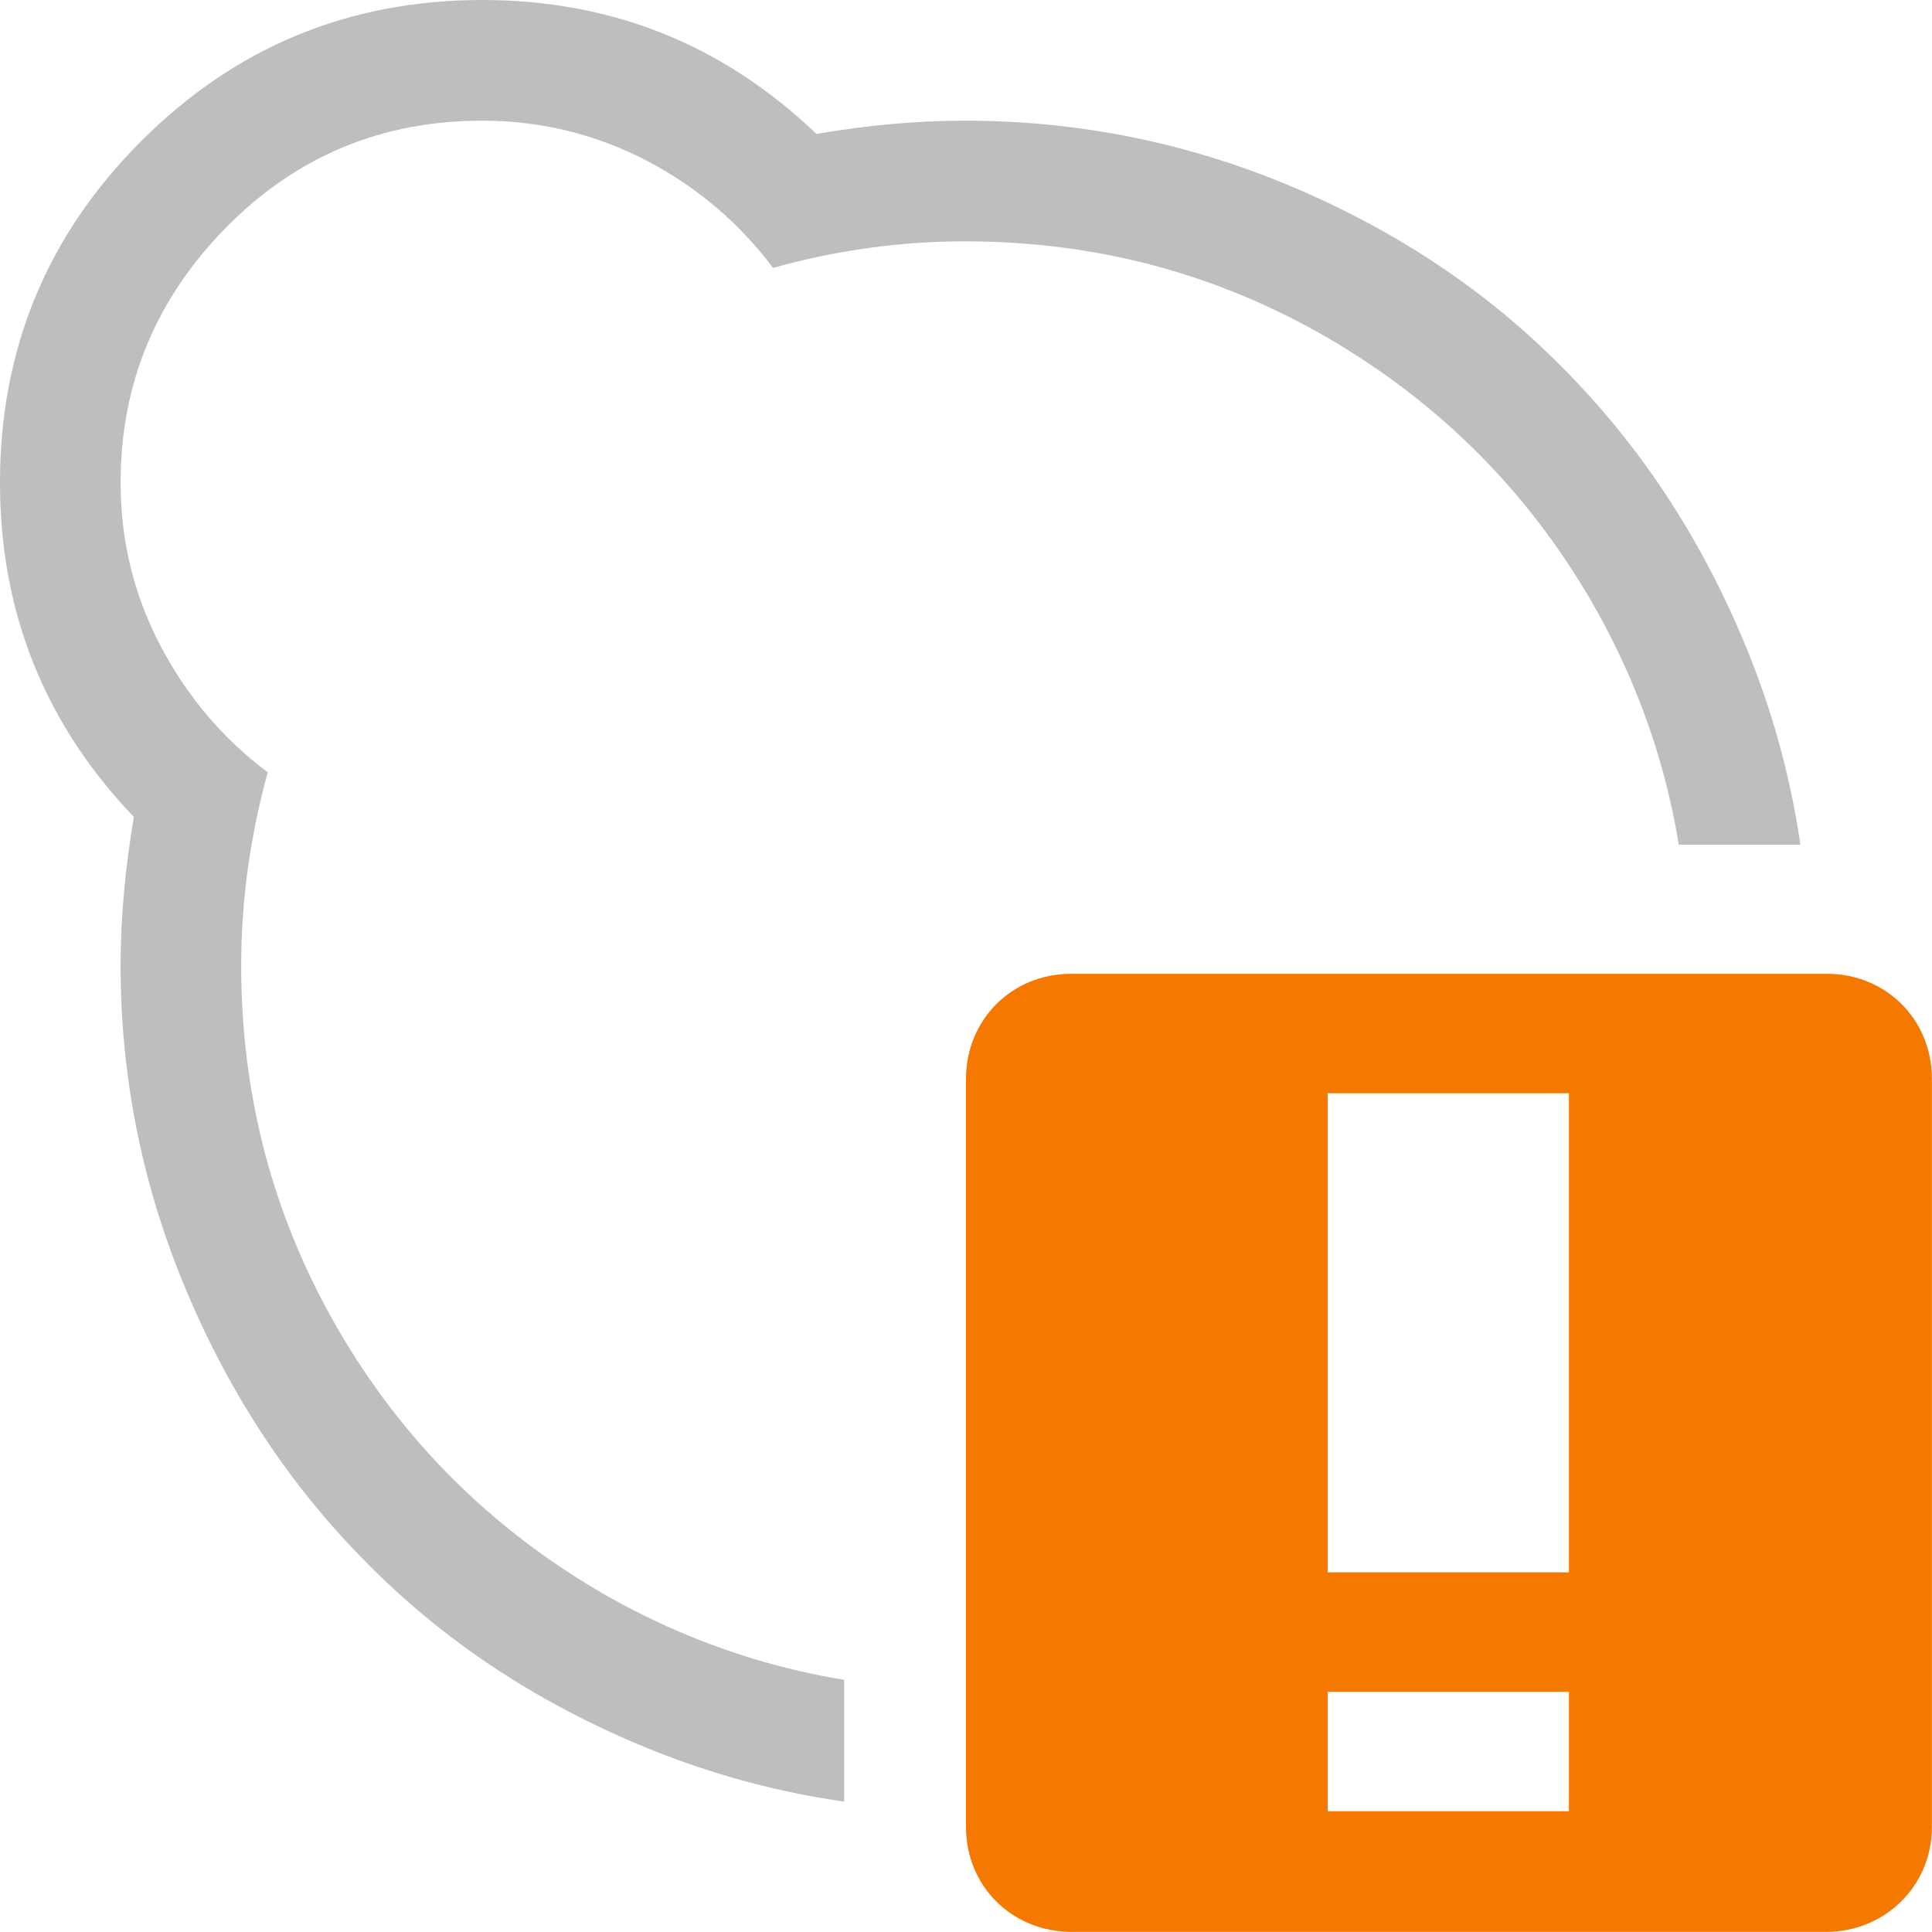
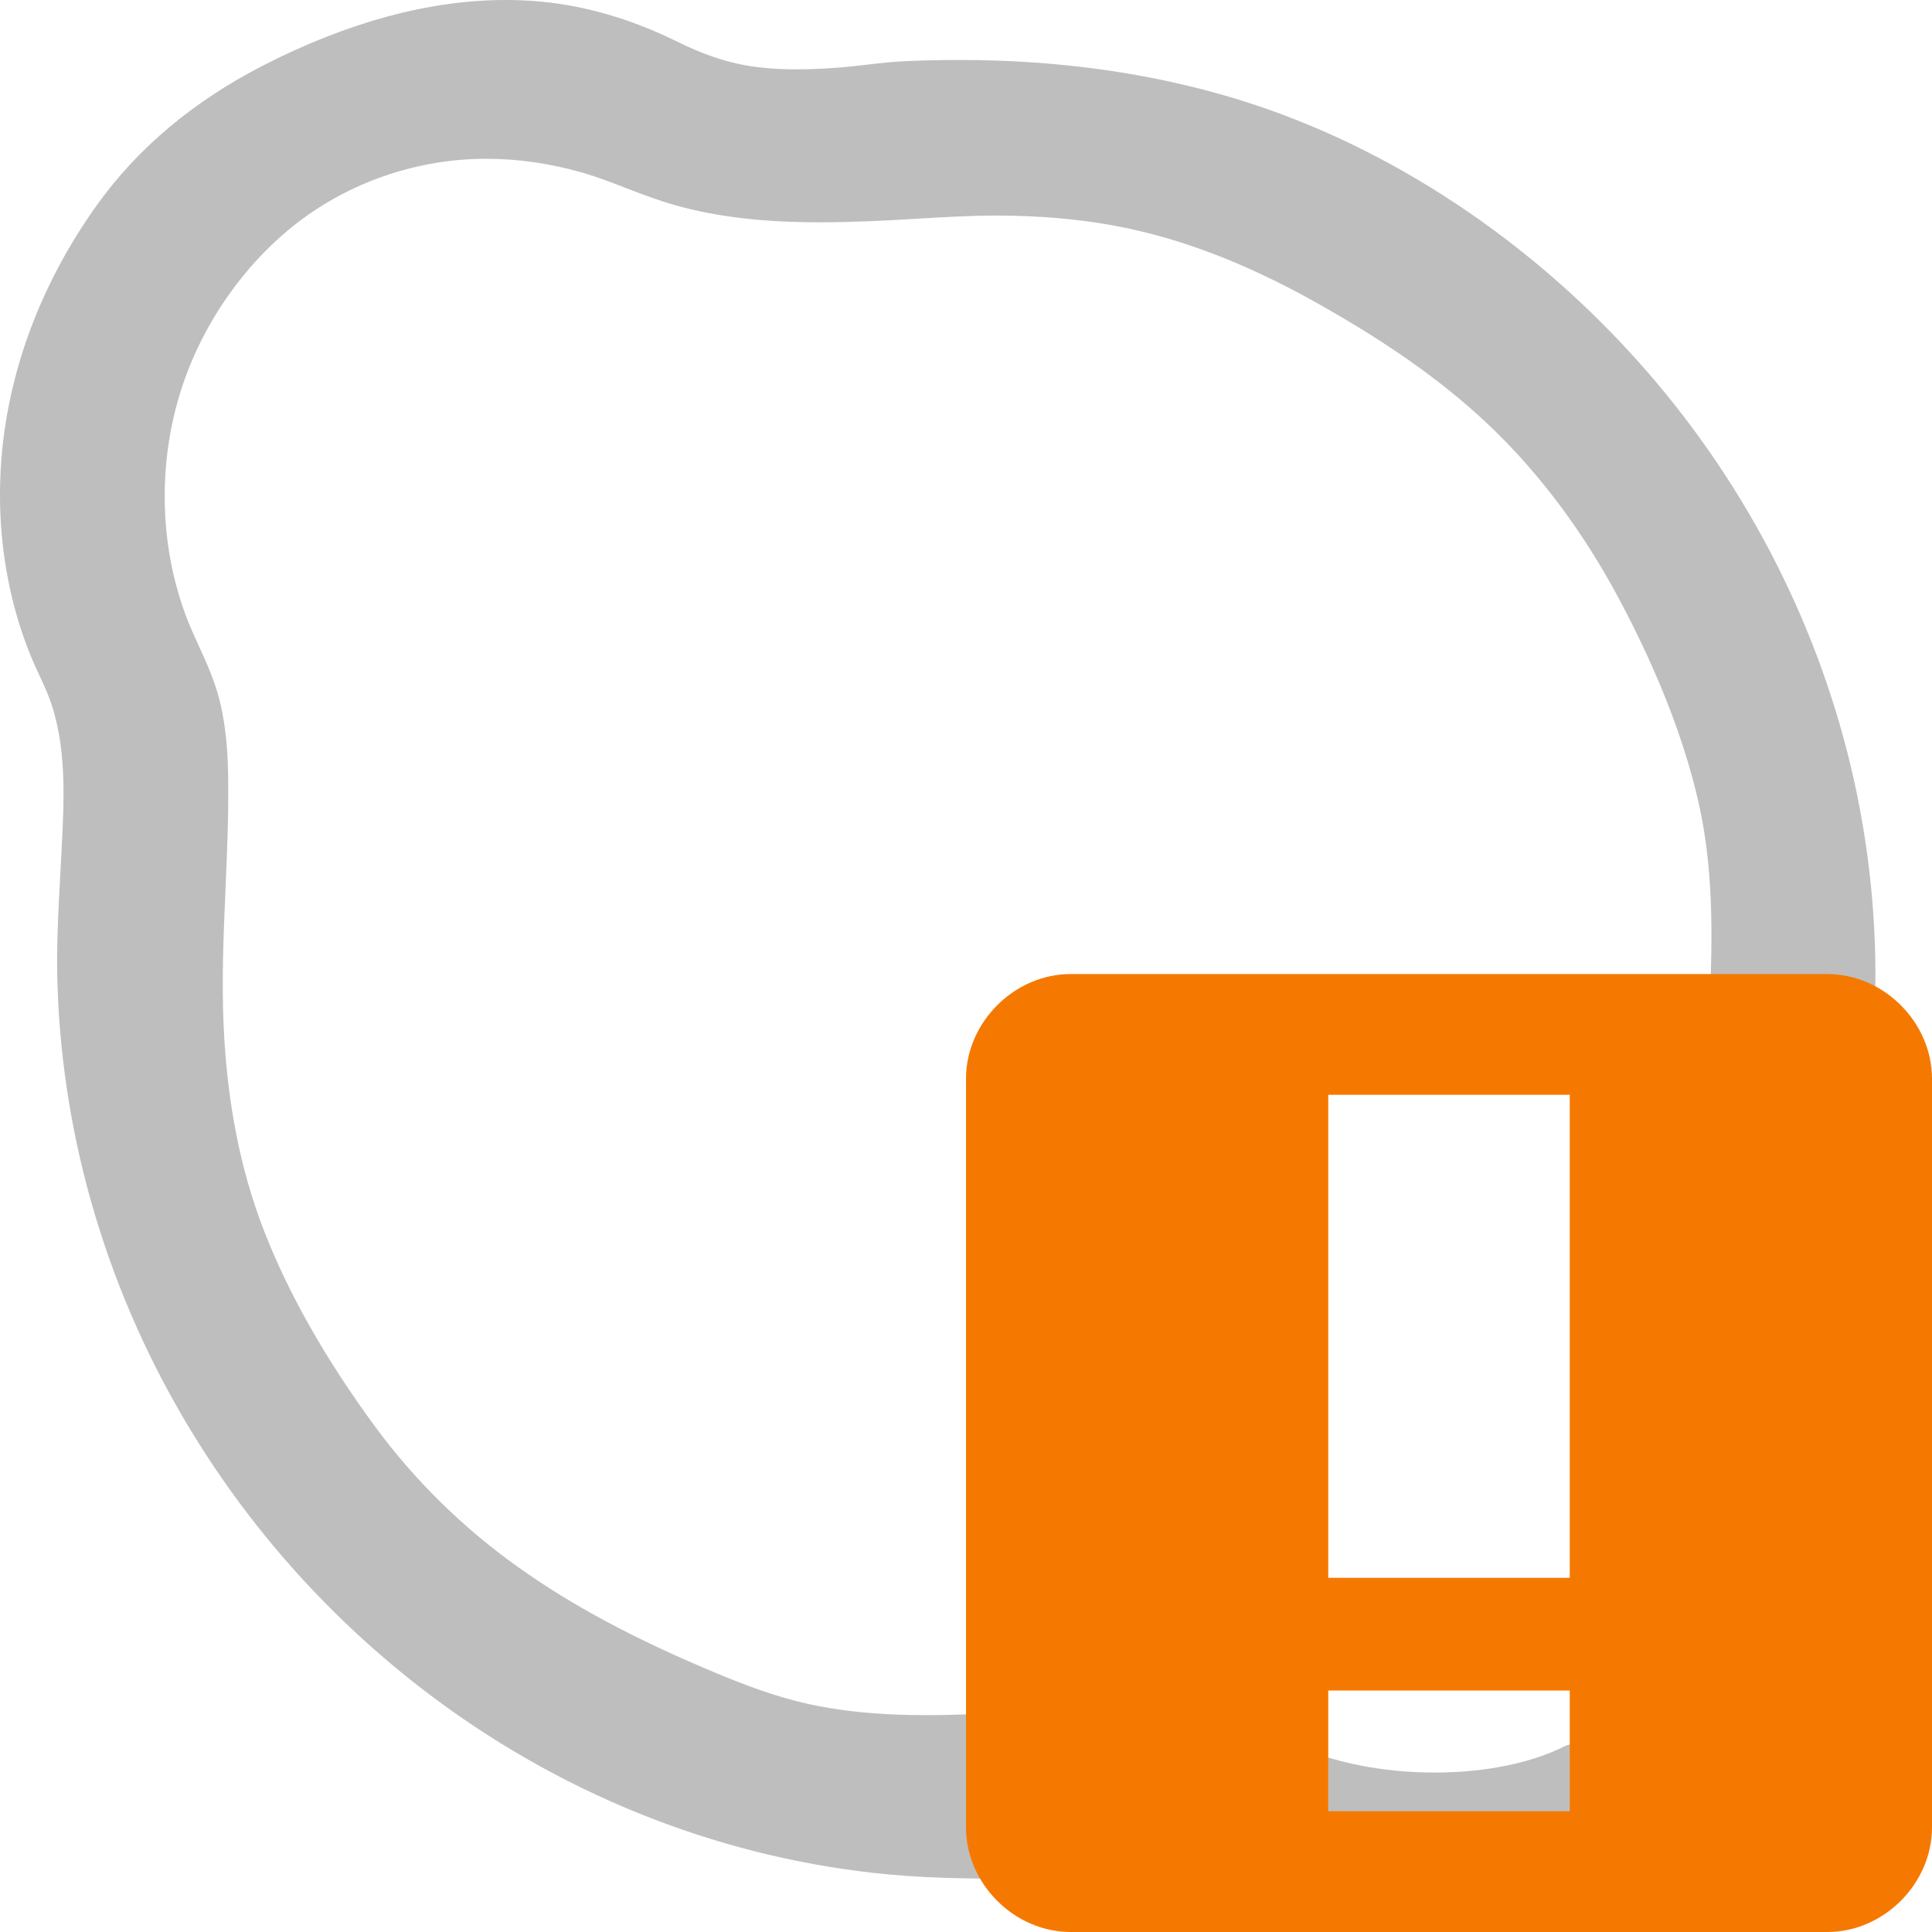
- <svg xmlns="http://www.w3.org/2000/svg" version="1.1" x="0px" y="0px" width="24px" height="24px" viewBox="-402.5 403.5 24 24" enable-background="new -402.5 403.5 24 24" xml:space="preserve">
-   <defs>
-     <clipPath id="clipPath3042">
-       <path d="m101 277 0 16 7 0L108 284.8c0-0.42 0.41-0.8 0.8-0.8l8.2 0L117 277z" />
-     </clipPath>
-   </defs>
-   <g transform="translate(-101,-277)">
-     <path d="m 117,289 q 0,1.66 -1.17,2.83 -1.17,1.17 -2.83,1.17 -1.61,0 -2.77,-1.11 -0.64,0.11 -1.23,0.11 -1.42,0 -2.72,-0.55 -1.3,-0.55 -2.23,-1.49 -0.94,-0.94 -1.49,-2.23 Q 102,286.42 102,285 q 0,-0.58 0.11,-1.23 Q 101,282.61 101,281 q 0,-1.66 1.17,-2.83 1.17,-1.17 2.83,-1.17 1.61,0 2.77,1.11 0.64,-0.11 1.23,-0.11 1.42,0 2.72,0.55 1.3,0.55 2.23,1.49 0.94,0.94 1.49,2.23 0.56,1.31 0.56,2.73 0,0.59 -0.11,1.23 1.11,1.16 1.11,2.77 z m -2,-4 q 0,-1.62 -0.8,-3.01 -0.8,-1.38 -2.19,-2.19 -1.38,-0.8 -3.01,-0.8 -0.8,0 -1.59,0.22 -0.42,-0.56 -1.05,-0.89 Q 105.72,278 105,278 q -1.25,0 -2.12,0.88 -0.88,0.89 -0.88,2.12 0,0.72 0.33,1.35 0.33,0.63 0.89,1.05 -0.22,0.8 -0.22,1.6 0,1.63 0.8,3.01 0.8,1.38 2.19,2.19 1.39,0.8 3.01,0.8 0.8,0 1.59,-0.22 0.42,0.56 1.05,0.89 0.63,0.33 1.36,0.33 1.23,0 2.12,-0.87 0.88,-0.88 0.88,-2.13 0,-0.72 -0.33,-1.35 -0.33,-0.63 -0.89,-1.05 0.22,-0.8 0.22,-1.6 z" clip-path="url(#clipPath3042)" transform="matrix(1.498127,0,0,1.499063,-452.8109,265.2595)" style="fill:#bebebe" />
-     <path d="m -288.197,692.597 c -0.734,0 -1.303,0.57 -1.303,1.304 l 0,9.294 c 0,0.735 0.569,1.304 1.318,1.304 l 9.363,0 c 0.734,0 1.318,-0.57 1.318,-1.304 l 0,-9.294 c 0,-0.735 -0.569,-1.304 -1.303,-1.304 l -9.363,0 z m 3.191,1.484 2.996,0 0,5.951 -2.996,0 0,-5.951 z m 0,7.435 2.996,0 0,1.484 -2.996,0 0,-1.484 z" class="warning" style="fill:#f57900" />
-   </g>
-   <g transform="translate(-101,-277)" />
-   <g transform="translate(-101,-277)" />
-   <g transform="translate(-101,-277)" />
-   <g transform="translate(-101,-277)" />
-   <g transform="translate(-101,-277)" />
-   <g transform="translate(-101,-277)" />
-   <g transform="translate(-101,-277)" />
+ <svg xmlns="http://www.w3.org/2000/svg" version="1.1" x="0px" y="0px" width="240px" height="240px" viewBox="0 0 240 240" xml:space="preserve">
+   <path fill="#bebebe" d="M176.596,240c-5.697,0-10.771-0.984-15.123-2.929c-0.307,0.104-0.627,0.157-0.947,0.157  c-0.447,0-0.896-0.103-1.309-0.31c-5.203-2.616-11.255-3.106-17.008-3.384c-3.394-0.163-6.799-0.185-9.387-0.185  c-1.321,0-2.644,0.006-3.965,0.012c-1.33,0.007-2.659,0.013-3.988,0.013c-5.118,0-10.621-0.084-16.179-0.695  c-20.144-2.213-39.502-10.052-55.982-22.669c-15.521-11.882-27.903-27.548-35.803-45.302c-3.955-8.886-6.756-18.213-8.327-27.723  c-0.795-4.814-1.278-9.719-1.435-14.579c-0.149-4.583,0.097-9.157,0.335-13.582l0.156-2.949c0.351-6.644,0.715-13.512-1.64-19.484  c-0.324-0.821-0.702-1.636-1.102-2.499c-0.401-0.866-0.816-1.759-1.19-2.699c-1.063-2.66-1.912-5.466-2.521-8.342  c-1.21-5.708-1.493-11.631-0.838-17.606c1.136-10.382,5.185-20.683,11.708-29.788c5.08-7.09,12.04-12.926,20.686-17.347  C43.263,2.729,53.377,0,62.801,0c1.521,0,3.044,0.072,4.527,0.215c5.569,0.534,11.222,2.203,16.8,4.961  c3.044,1.505,5.824,2.467,8.495,2.939c1.907,0.337,3.973,0.501,6.315,0.501c1.529,0,3.159-0.066,5.129-0.212  c1.162-0.085,2.319-0.22,3.543-0.361c1.644-0.189,3.344-0.388,5.073-0.458c2.171-0.09,4.335-0.135,6.434-0.135  c0.841,0,1.682,0.007,2.524,0.021c12.14,0.214,23.549,2.045,33.909,5.443c18.683,6.128,36.46,18.35,50.058,34.412  c12.617,14.902,21.308,32.755,25.132,51.628c1.954,9.644,2.63,19.488,2.008,29.262l-0.009,0.137  c-0.303,4.76-0.615,9.682-0.537,14.461c0.059,3.505,0.419,6.255,1.133,8.654c0.499,1.675,1.232,3.303,2.008,5.026  c0.691,1.538,1.408,3.128,1.982,4.825c1.521,4.487,2.404,9.305,2.621,14.318c0.429,9.865-1.695,20.002-6.146,29.313  c-4.427,9.262-10.847,17.044-18.565,22.506c-7.379,5.217-16.218,9.038-25.561,11.049C185.066,239.498,180.666,240,176.596,240  L176.596,240z M137.502,212.326c1.755,0,3.369,0.039,4.938,0.119c3.805,0.193,7.146,0.672,10.221,1.459  c1.396,0.357,2.832,0.799,4.39,1.35c1.102,0.388,2.138,0.842,3.14,1.281c0.933,0.408,1.813,0.797,2.701,1.111  c4.75,1.689,9.896,2.546,15.293,2.546c0.865,0,1.742-0.022,2.607-0.067c2.979-0.155,5.796-0.583,8.374-1.27  c1.276-0.34,2.483-0.742,3.589-1.197c0.557-0.229,1.092-0.471,1.589-0.723c0.207-0.104,0.425-0.184,0.651-0.234  c0.297-0.069,0.604-0.104,0.939-0.105c3.314-1.841,7.016-4.064,10.178-6.804c2.842-2.461,5.278-5.46,7.244-8.919  c5.016-8.822,7.044-18.519,5.865-28.039c-0.556-4.5-1.889-8.902-4.073-13.461c-1.395-2.908-2.313-5.678-2.81-8.467  c-0.631-3.547-0.674-7.16-0.625-10.537c0.055-3.848,0.256-7.727,0.45-11.479c0.081-1.558,0.162-3.117,0.232-4.675  c0.364-7.988,0.444-16.496-1.41-24.596c-1.798-7.859-5.131-16.373-9.905-25.3c-4.263-7.968-9.396-14.925-15.262-20.678  c-5.762-5.652-12.875-10.766-22.389-16.093c-8.972-5.026-17.336-8.171-25.572-9.617c-4.26-0.748-8.727-1.125-13.654-1.151  l-0.431-0.001c-3.271,0-6.63,0.199-9.878,0.392c-1.997,0.119-4.061,0.241-6.11,0.319c-2.274,0.086-4.169,0.125-5.966,0.125  c-7.033,0-12.705-0.666-17.848-2.097c-2.171-0.604-4.232-1.398-6.226-2.165c-1.882-0.724-3.66-1.41-5.494-1.933  c-3.938-1.125-7.922-1.696-11.841-1.696c-0.306,0-0.611,0.004-0.917,0.011C51.368,19.923,43.379,22.726,37,27.625  c-6.834,5.25-12.201,13.093-14.724,21.522c-2.86,9.551-2.325,20.106,1.469,28.957c0.309,0.722,0.634,1.432,0.957,2.141  c0.978,2.14,1.989,4.353,2.605,6.865c0.867,3.528,1.012,7.093,1.042,9.805c0.05,4.555-0.147,9.135-0.338,13.564  c-0.239,5.56-0.486,11.307-0.232,16.914c0.433,9.568,2.073,17.902,5.012,25.479c3.038,7.832,7.688,16.029,13.82,24.365  c4.893,6.646,10.835,12.49,17.659,17.369c6.776,4.843,14.668,9.064,24.835,13.289c3.283,1.363,7.201,2.881,11.368,3.791  c3.33,0.727,6.927,1.156,10.999,1.311c1.155,0.045,2.336,0.064,3.609,0.064c3.667,0,7.43-0.184,11.069-0.363  C129.858,212.516,133.693,212.326,137.502,212.326L137.502,212.326z" />
+   <path fill="#f57900" class="warning" d="M133,121c-7,0-13,6-13,13v93c0,7,6,13,13,13h94c7,0,13-6,13-13v-93c0-7-6-13-13-13H133z   M165,136h30v60h-30V136z M165,210h30v15h-30V210z" />
</svg>
